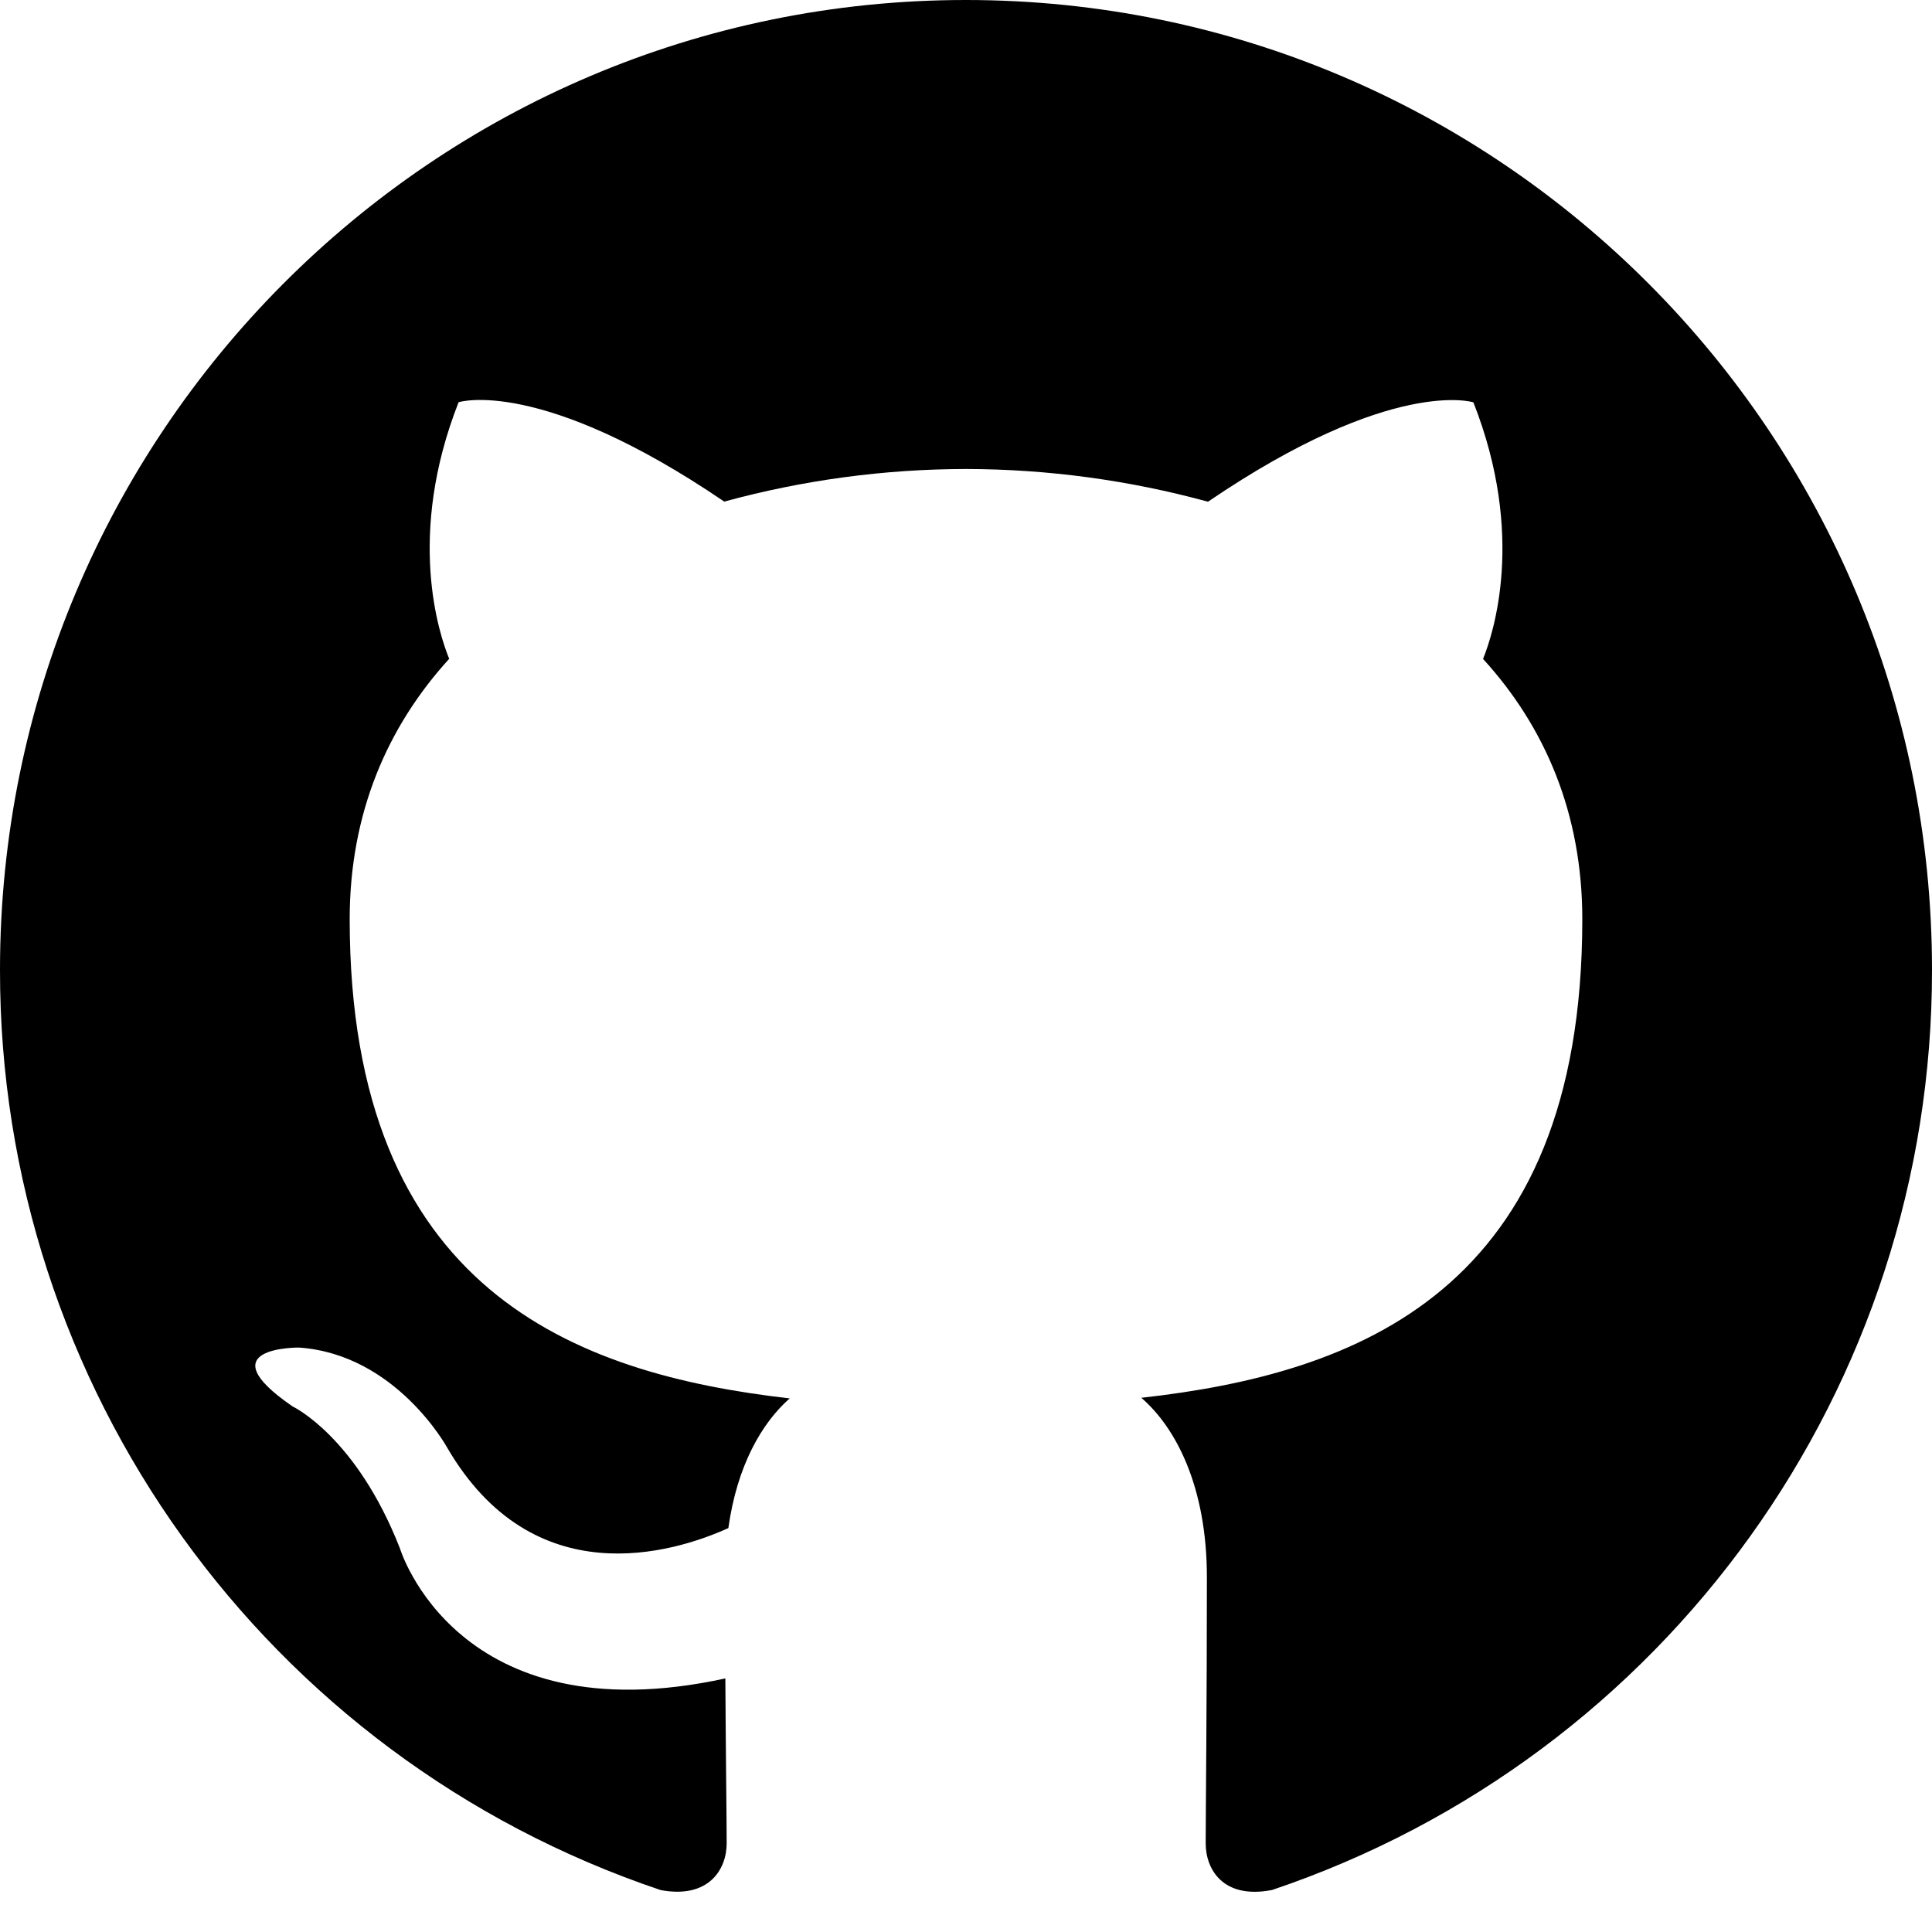
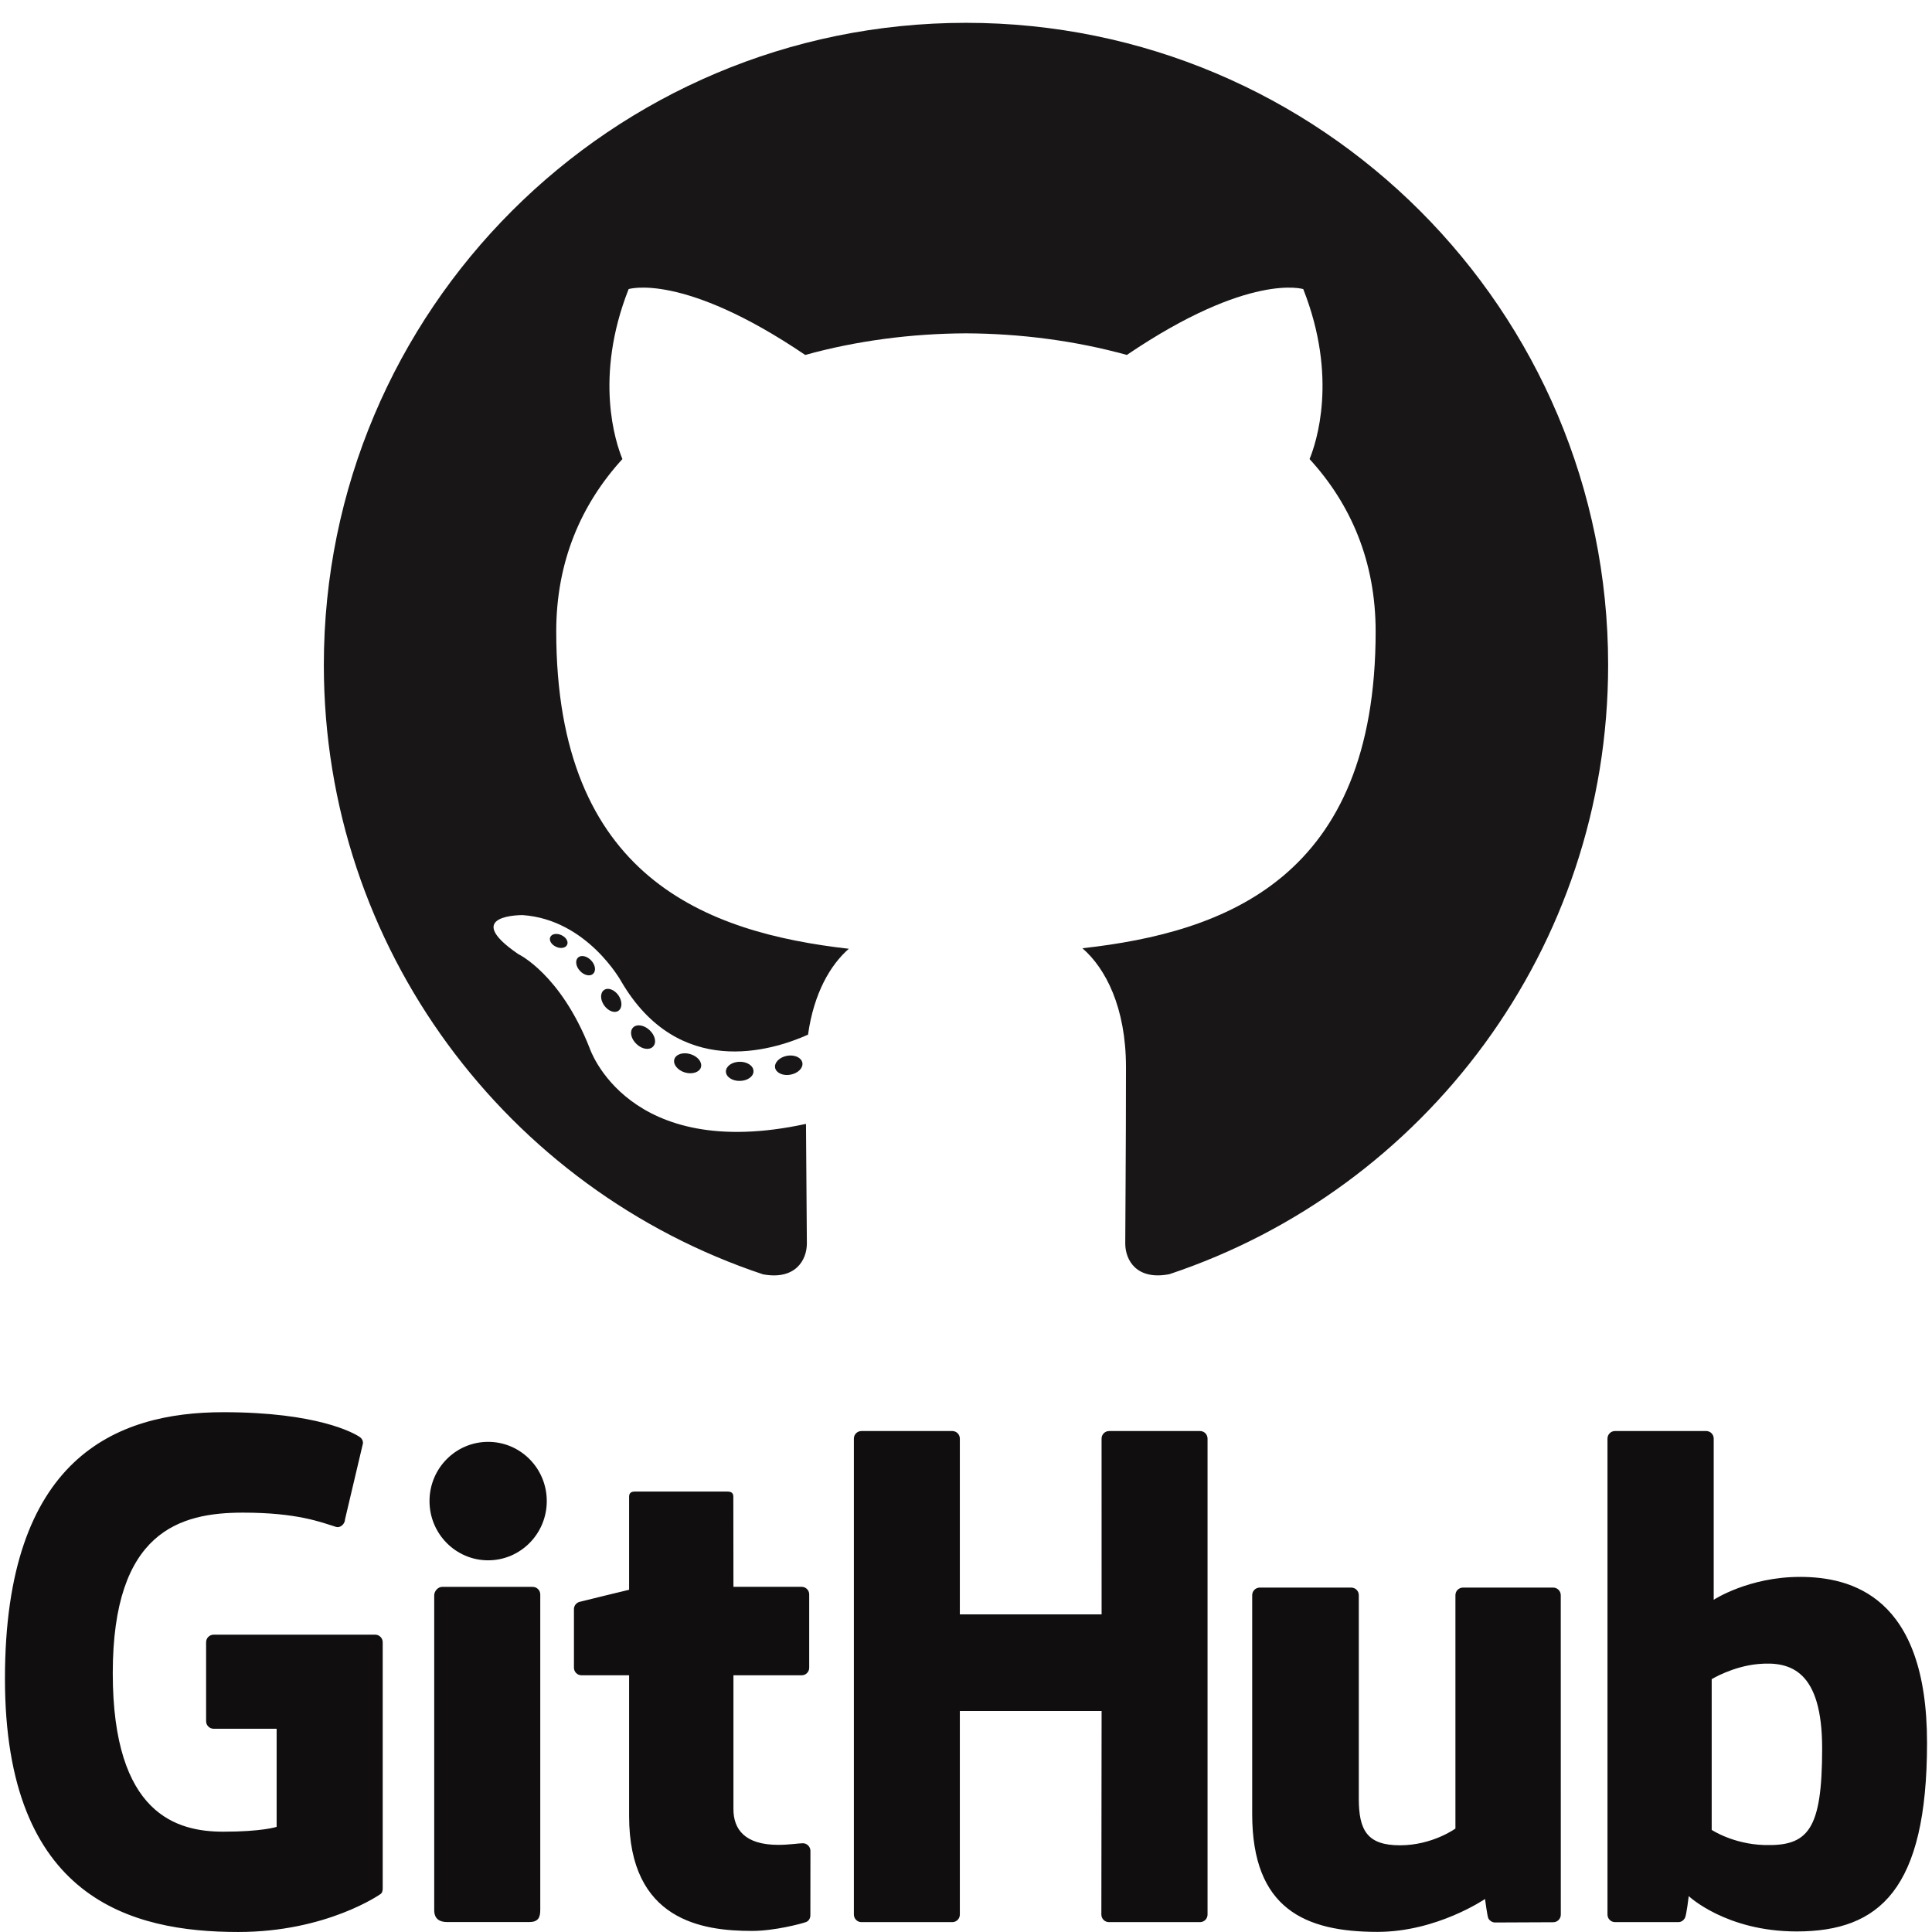
- <svg xmlns="http://www.w3.org/2000/svg" viewBox="0 0 16 16" id="github">
-   <path d="M7.999 0C3.582 0 0 3.596 0 8.032a8.031 8.031 0 0 0 5.472 7.621c.4.074.546-.174.546-.387 0-.191-.007-.696-.011-1.366-2.225.485-2.695-1.077-2.695-1.077-.363-.928-.888-1.175-.888-1.175-.727-.498.054-.488.054-.488.803.057 1.225.828 1.225.828.714 1.227 1.873.873 2.329.667.072-.519.279-.873.508-1.074-1.776-.203-3.644-.892-3.644-3.969 0-.877.312-1.594.824-2.156-.083-.203-.357-1.02.078-2.125 0 0 .672-.216 2.2.823a7.633 7.633 0 0 1 2.003-.27 7.65 7.65 0 0 1 2.003.271c1.527-1.039 2.198-.823 2.198-.823.436 1.106.162 1.922.08 2.125.513.562.822 1.279.822 2.156 0 3.085-1.87 3.764-3.652 3.963.287.248.543.738.543 1.487 0 1.074-.01 1.94-.01 2.203 0 .215.144.465.55.386A8.032 8.032 0 0 0 16 8.032C16 3.596 12.418 0 7.999 0z" />
+ <svg xmlns="http://www.w3.org/2000/svg" viewBox="0 0 128 128" id="github">
+   <g fill="#181616">
+     <path fill-rule="evenodd" d="M64 1.512c-23.493 0-42.545 19.047-42.545 42.545 0 18.797 12.19 34.745 29.095 40.37 2.126.394 2.907-.923 2.907-2.047 0-1.014-.04-4.366-.058-7.92-11.837 2.573-14.334-5.02-14.334-5.02-1.935-4.918-4.724-6.226-4.724-6.226-3.86-2.64.29-2.586.29-2.586 4.273.3 6.523 4.385 6.523 4.385 3.794 6.504 9.953 4.623 12.38 3.536.383-2.75 1.485-4.628 2.702-5.69-9.45-1.075-19.384-4.724-19.384-21.026 0-4.645 1.662-8.44 4.384-11.42-.442-1.072-1.898-5.4.412-11.26 0 0 3.572-1.142 11.7 4.363 3.395-.943 7.035-1.416 10.65-1.432 3.616.017 7.258.49 10.658 1.432 8.12-5.504 11.688-4.362 11.688-4.362 2.316 5.86.86 10.187.418 11.26 2.728 2.978 4.378 6.774 4.378 11.42 0 16.34-9.953 19.938-19.427 20.99 1.526 1.32 2.886 3.91 2.886 7.88 0 5.692-.048 10.273-.048 11.674 0 1.13.766 2.458 2.922 2.04 16.896-5.632 29.07-21.574 29.07-40.365C106.545 20.56 87.497 1.512 64 1.512z" clip-rule="evenodd" />
+     <path d="M37.57 62.596c-.095.212-.428.275-.73.13-.31-.14-.482-.427-.382-.64.09-.216.424-.277.733-.132.31.14.486.43.38.642zm-.524-.388M39.293 64.52c-.203.187-.6.1-.87-.198-.278-.297-.33-.694-.124-.884.208-.188.593-.1.87.197.28.3.335.693.123.884zm-.406-.437M40.97 66.968c-.26.182-.687.012-.95-.367-.262-.377-.262-.83.005-1.013.264-.182.684-.018.95.357.262.385.262.84-.005 1.024zm0 0M43.268 69.336c-.233.257-.73.188-1.093-.163-.372-.343-.475-.83-.242-1.087.237-.257.736-.185 1.102.163.37.342.482.83.233 1.086zm0 0M46.44 70.71c-.104.334-.582.485-1.064.344-.482-.146-.796-.536-.7-.872.1-.336.582-.493 1.067-.342.48.144.795.53.696.87zm0 0M49.92 70.965c.013.35-.396.642-.902.648-.508.012-.92-.272-.926-.618 0-.354.4-.642.908-.65.506-.01.92.272.92.62zm0 0M53.16 70.414c.06.342-.29.694-.793.787-.494.092-.95-.12-1.014-.46-.06-.35.297-.7.79-.792.503-.088.953.118 1.017.466zm0 0" />
+   </g>
+   <path fill="#100E0F" d="M24.855 108.302h-10.7a.5.5 0 0 0-.5.5v5.232a.5.5 0 0 0 .5.5h4.173v6.5s-.937.32-3.53.32c-3.056 0-7.327-1.116-7.327-10.508 0-9.393 4.448-10.63 8.624-10.63 3.614 0 5.17.636 6.162.943.31.094.6-.216.6-.492l1.193-5.055a.468.468 0 0 0-.192-.39c-.403-.288-2.857-1.66-9.058-1.66-7.144 0-14.472 3.038-14.472 17.65 0 14.61 8.39 16.787 15.46 16.787 5.854 0 9.405-2.502 9.405-2.502.146-.08.162-.285.162-.38v-16.316a.5.5 0 0 0-.5-.5zM79.506 94.81H73.48a.5.5 0 0 0-.498.503l.002 11.644h-9.392V95.313a.5.5 0 0 0-.497-.503H57.07a.5.5 0 0 0-.498.503v31.53c0 .277.224.503.498.503h6.025a.5.5 0 0 0 .497-.504v-13.486h9.392l-.016 13.486c0 .278.224.504.5.504h6.038a.5.5 0 0 0 .497-.504v-31.53c0-.278-.22-.502-.497-.502zM32.34 95.527c-2.144 0-3.884 1.753-3.884 3.923 0 2.167 1.74 3.925 3.884 3.925 2.146 0 3.885-1.758 3.885-3.925 0-2.17-1.74-3.923-3.885-3.923zM35.296 105.135H29.29c-.276 0-.522.284-.522.56v20.852c0 .613.382.795.876.795h5.41c.595 0 .74-.292.74-.805v-6.346-14.553a.5.5 0 0 0-.498-.502zM102.902 105.182h-5.98a.5.5 0 0 0-.496.504v15.46s-1.52 1.11-3.675 1.11-2.727-.977-2.727-3.088v-13.482a.5.5 0 0 0-.497-.504h-6.068a.502.502 0 0 0-.498.504v14.502c0 6.27 3.495 7.804 8.302 7.804 3.944 0 7.124-2.18 7.124-2.18s.15 1.15.22 1.285c.07.136.247.273.44.273l3.86-.017a.502.502 0 0 0 .5-.504l-.003-21.166a.504.504 0 0 0-.5-.502zM119.244 104.474c-3.396 0-5.706 1.515-5.706 1.515V95.312a.5.5 0 0 0-.497-.503H107a.5.5 0 0 0-.5.503v31.53a.5.5 0 0 0 .5.503h4.192c.19 0 .332-.097.437-.268.103-.17.254-1.454.254-1.454s2.47 2.34 7.148 2.34c5.49 0 8.64-2.784 8.64-12.502s-5.03-10.988-8.428-10.988zm-2.36 17.764c-2.073-.063-3.48-1.004-3.48-1.004v-9.985s1.388-.85 3.09-1.004c2.153-.193 4.228.458 4.228 5.594 0 5.417-.935 6.486-3.837 6.398zM53.195 122.12c-.263 0-.937.107-1.63.107-2.22 0-2.973-1.032-2.973-2.368v-8.866h4.52a.5.5 0 0 0 .5-.504v-4.856a.5.5 0 0 0-.5-.502h-4.52l-.007-5.97c0-.227-.116-.34-.378-.34h-6.16c-.238 0-.367.106-.367.335v6.17s-3.087.745-3.295.805a.5.5 0 0 0-.36.48v3.877a.5.5 0 0 0 .497.503h3.158v9.328c0 6.93 4.86 7.61 8.14 7.61 1.497 0 3.29-.48 3.586-.59.18-.067.283-.252.283-.453l.004-4.265a.51.51 0 0 0-.5-.502z" />
</svg>
